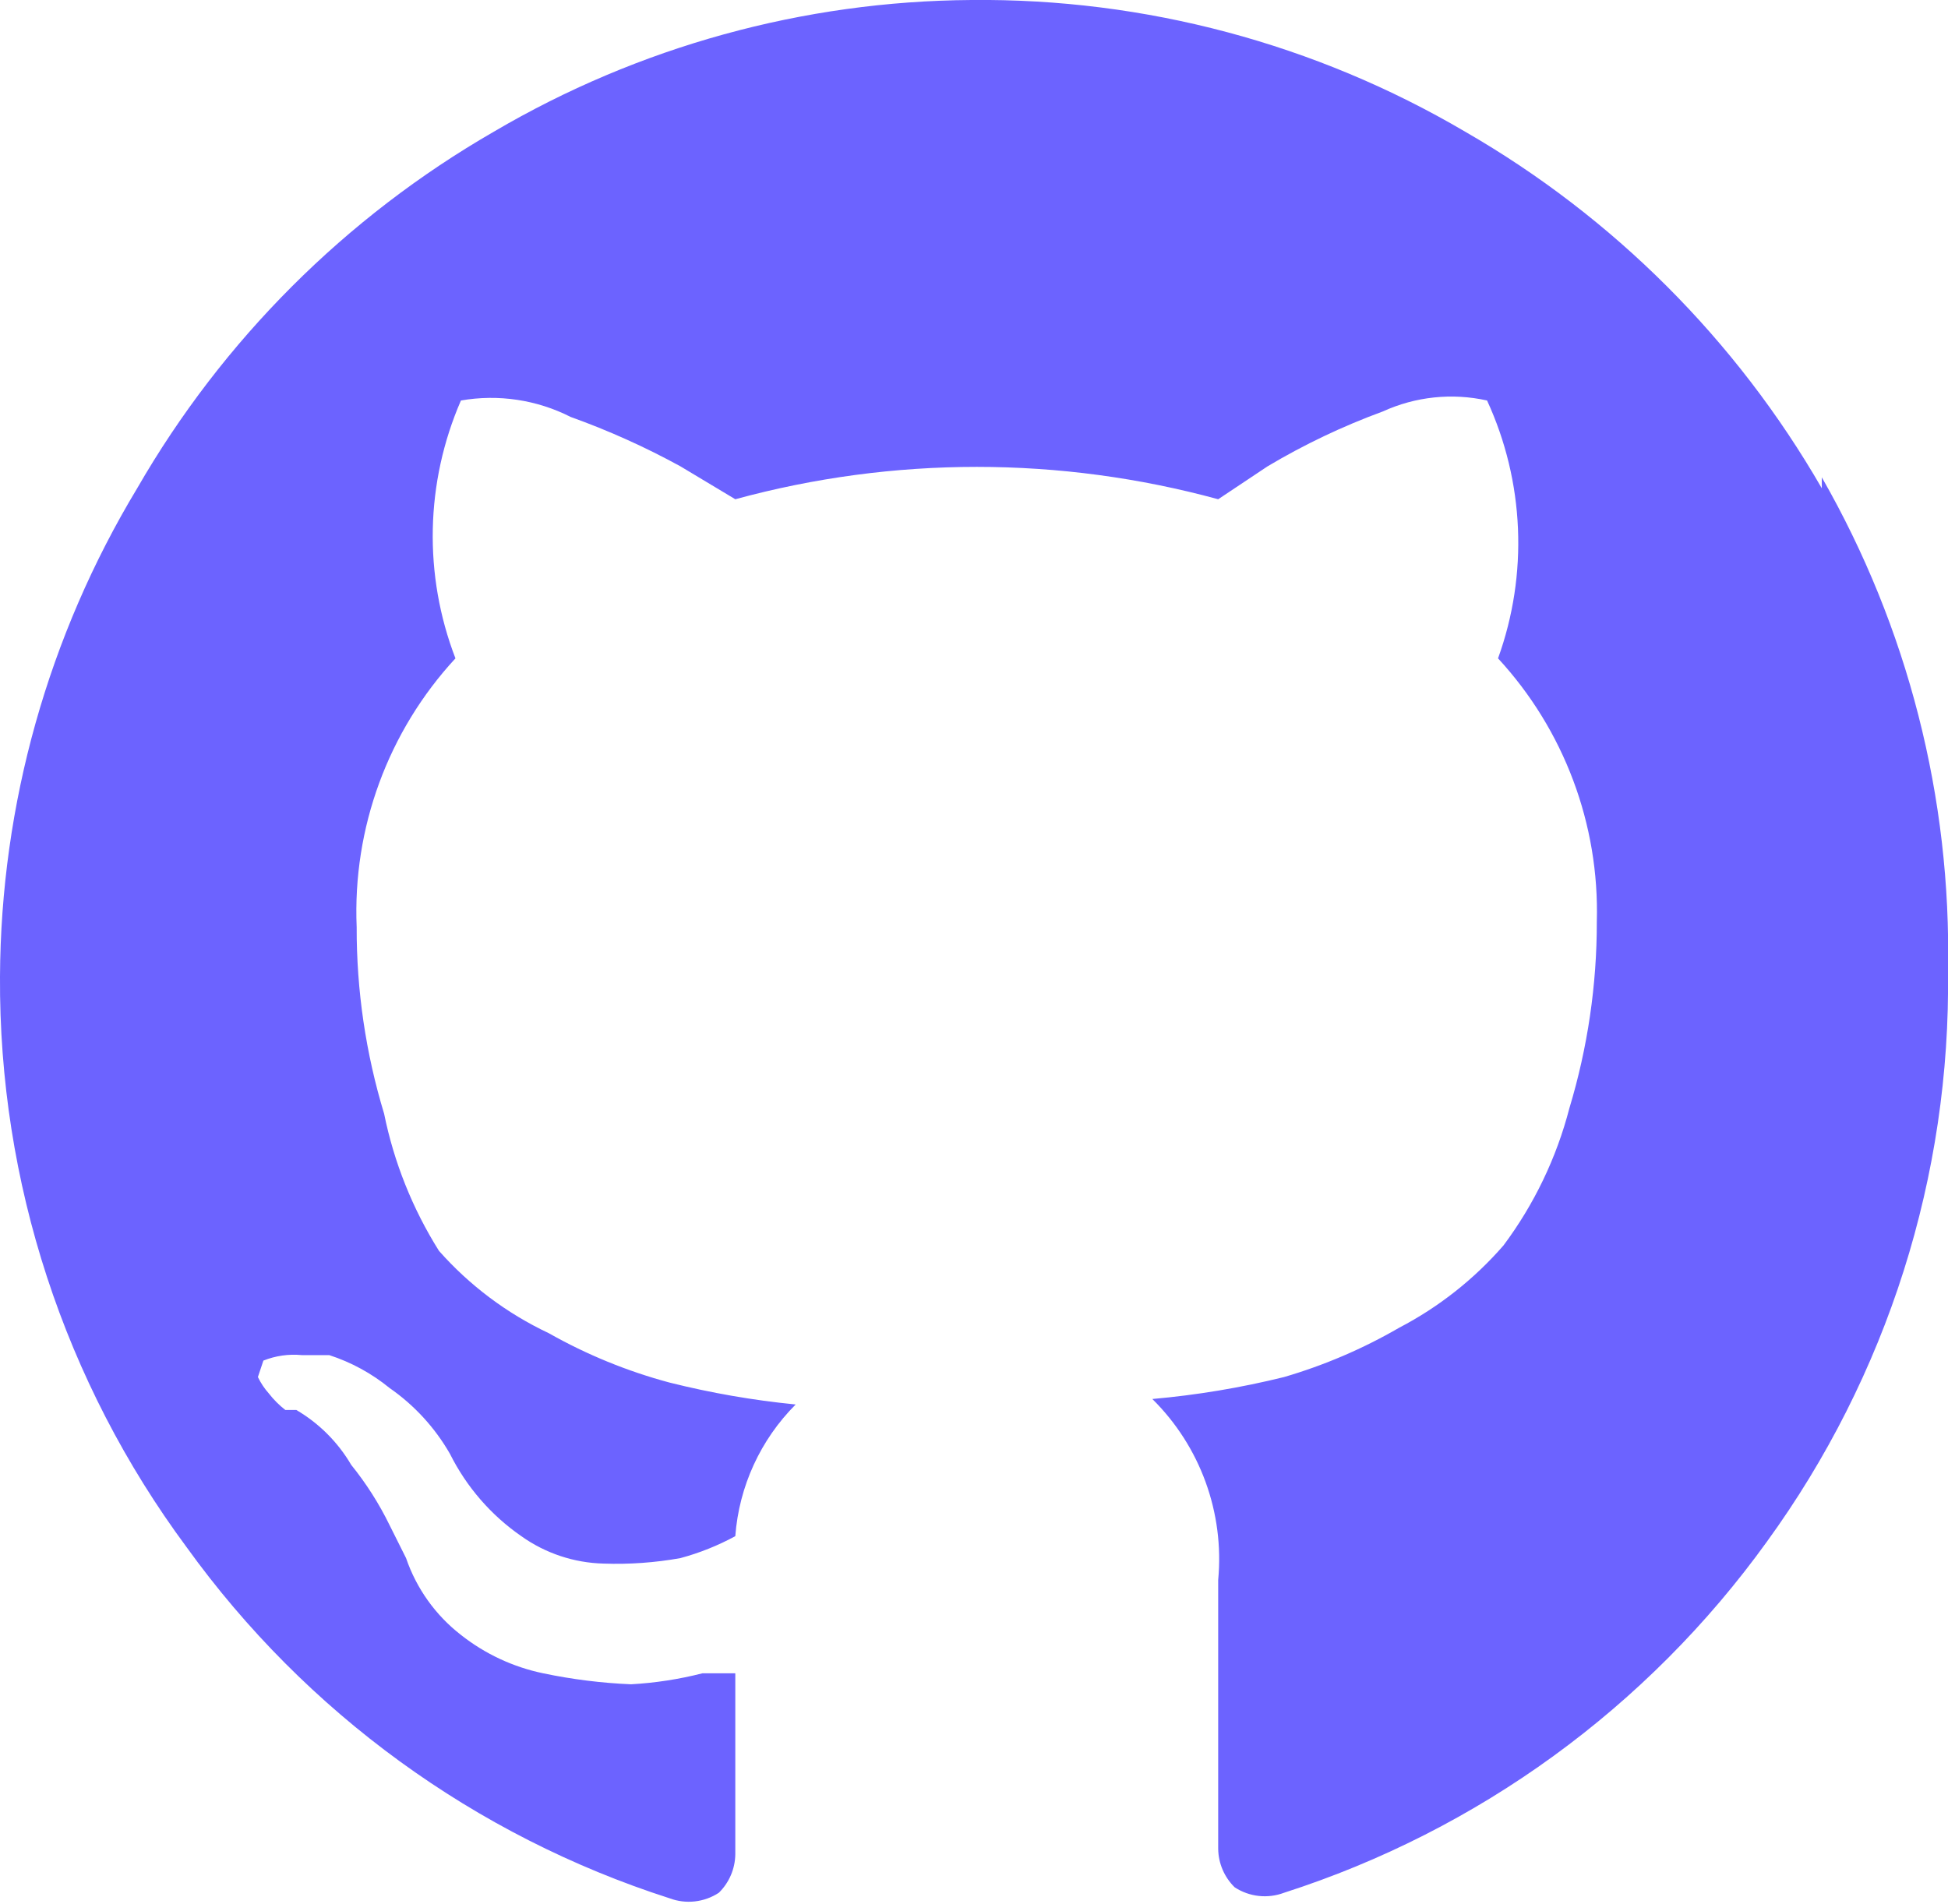
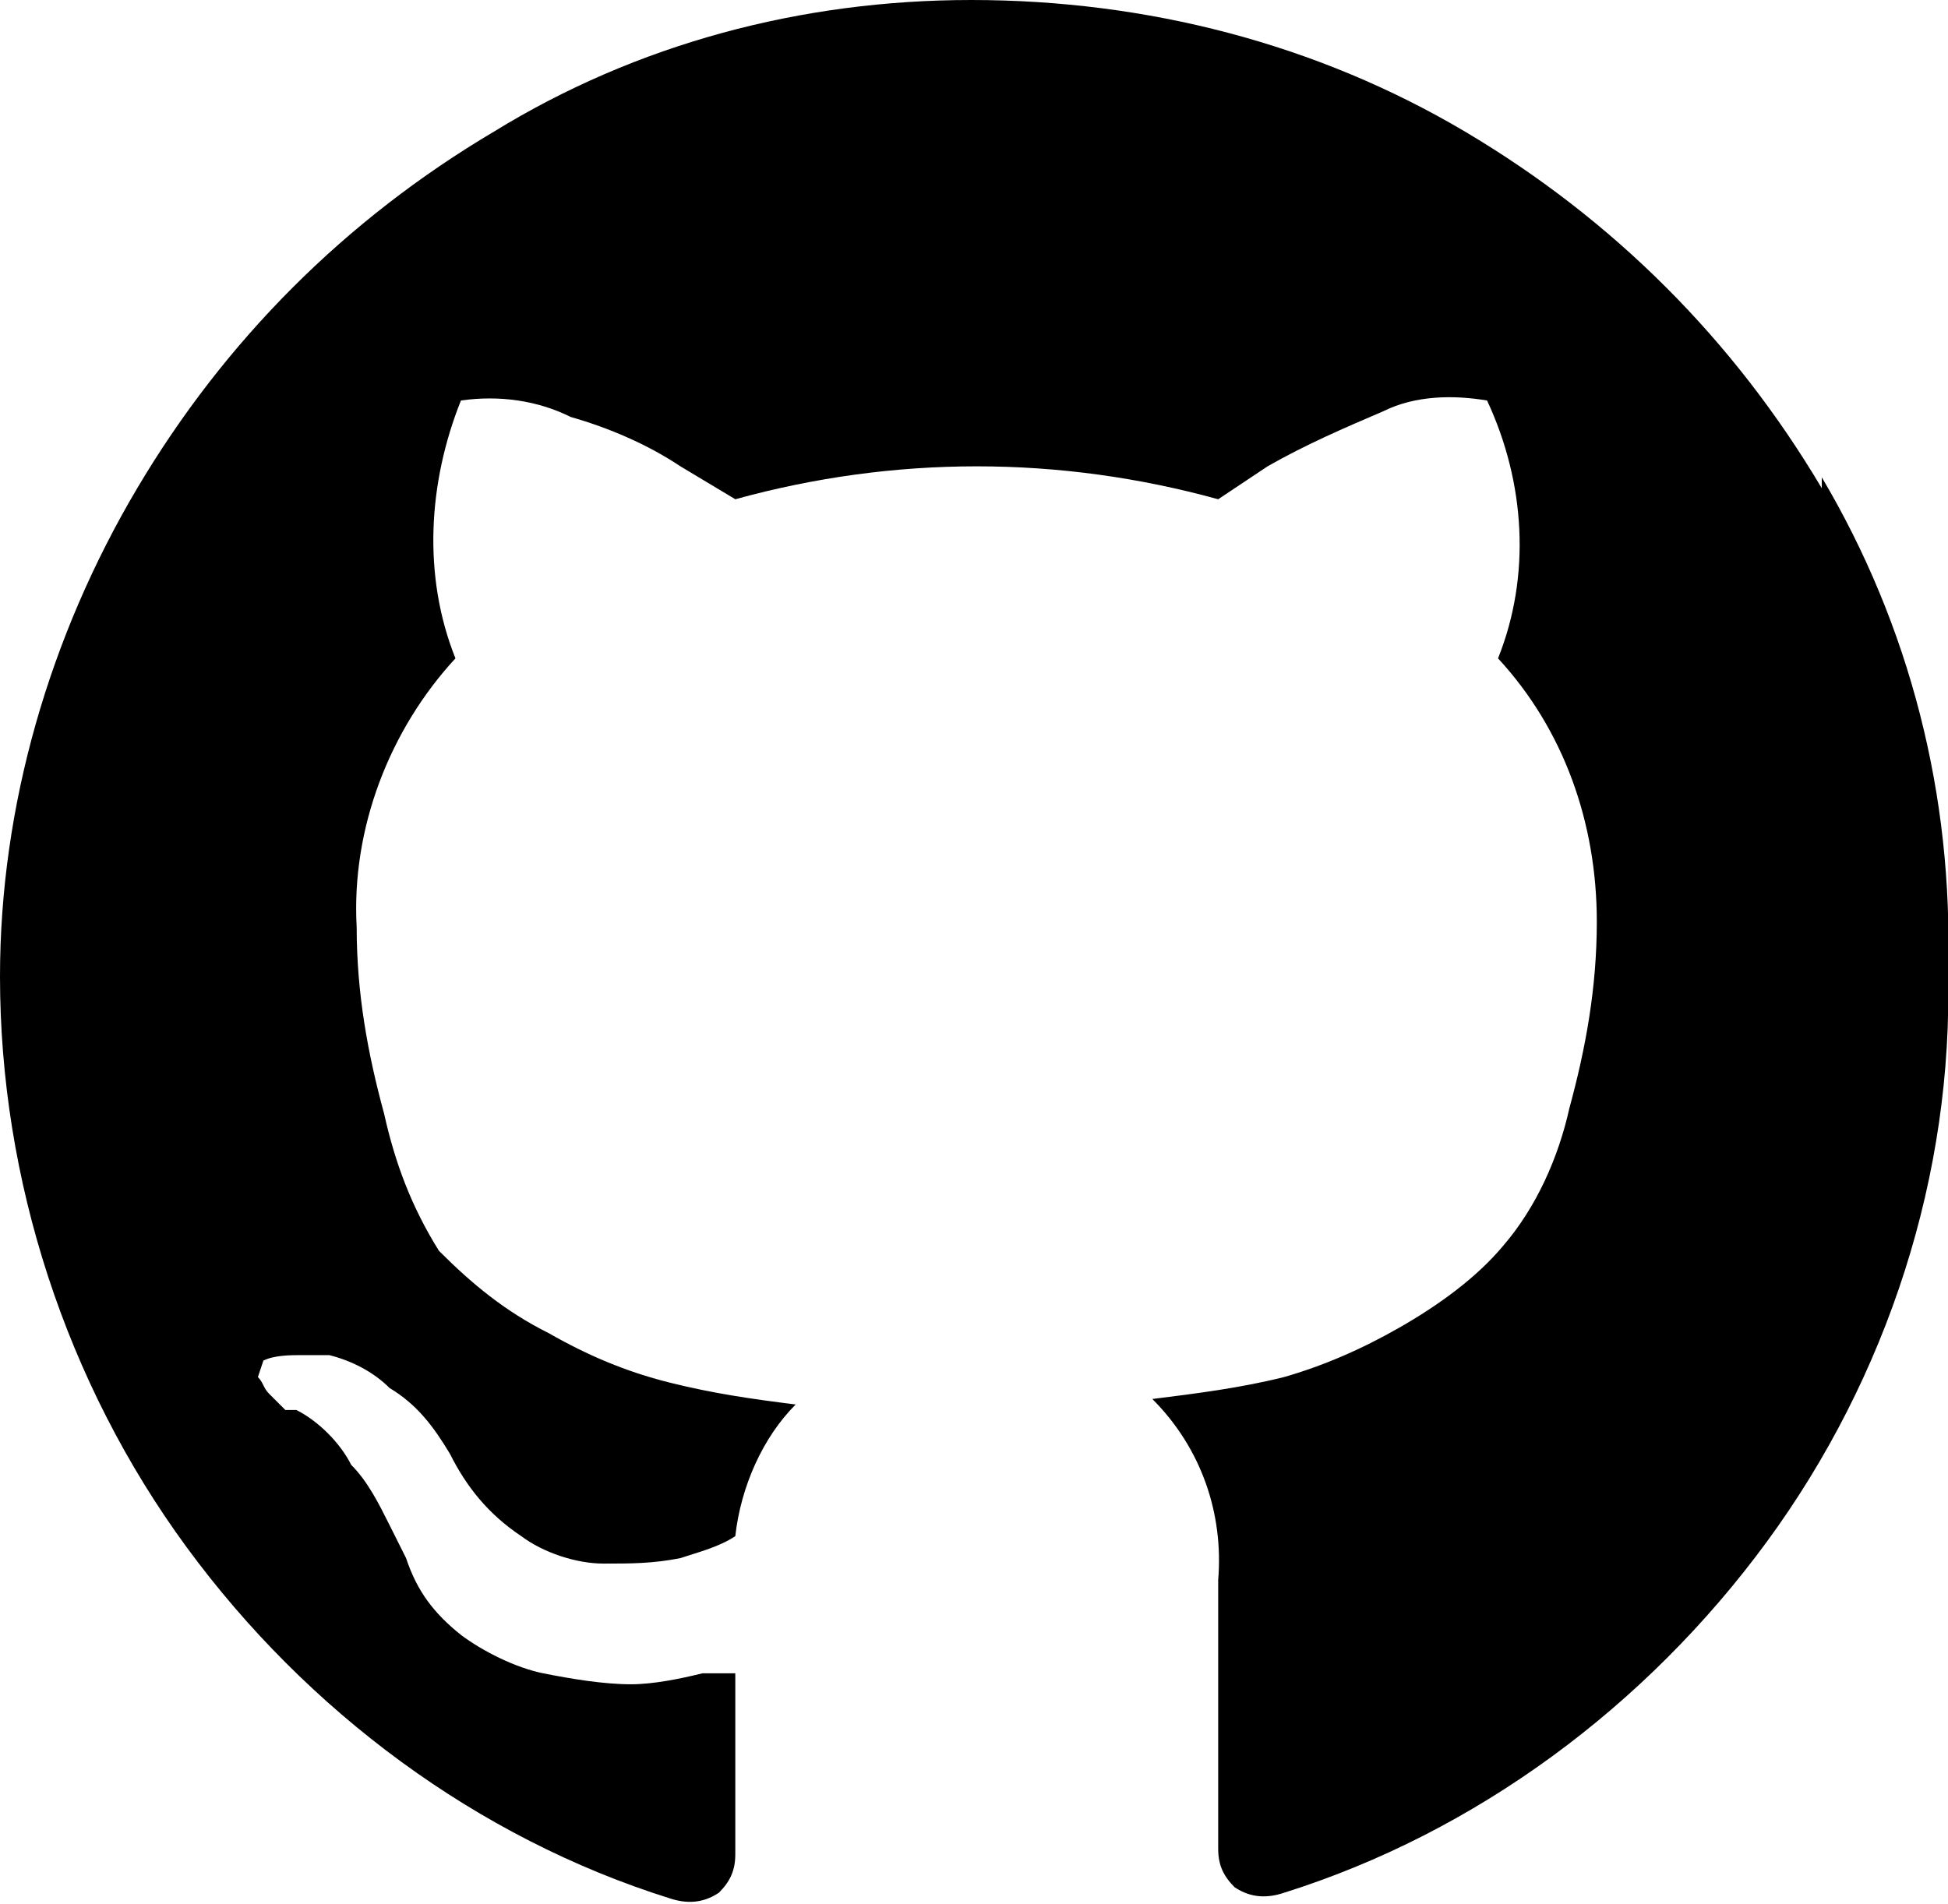
- <svg xmlns="http://www.w3.org/2000/svg" viewBox="0 0 35.5 34.7">
-   <path fill="#6c63ff" d="M33.2 8.9a17.7 17.7 0 0 0-6.5-6.5 17.4 17.4 0 0 0-9-2.4A17.4 17.4 0 0 0 9 2.4a17.7 17.7 0 0 0-6.5 6.5A17.4 17.4 0 0 0 0 17.8a17.3 17.3 0 0 0 3.4 10.4 17.4 17.4 0 0 0 8.8 6.4 1 1 0 0 0 .9-.1 1 1 0 0 0 .3-.7v-1.3-2h-.6a6.8 6.8 0 0 1-1.3.2 9.8 9.8 0 0 1-1.6-.2 3.6 3.6 0 0 1-1.5-.7 3 3 0 0 1-1-1.4l-.3-.6a5.8 5.8 0 0 0-.7-1.1 2.8 2.8 0 0 0-1-1h-.2a1.7 1.7 0 0 1-.3-.3 1.3 1.3 0 0 1-.2-.3l.1-.3a1.5 1.5 0 0 1 .7-.1H6a3.4 3.4 0 0 1 1.1.6 3.7 3.7 0 0 1 1.1 1.2A4 4 0 0 0 9.5 28a2.7 2.7 0 0 0 1.5.5 6.6 6.6 0 0 0 1.4-.1 4.6 4.6 0 0 0 1-.4 3.8 3.8 0 0 1 1.1-2.4 15.8 15.8 0 0 1-2.3-.4 9.4 9.4 0 0 1-2.2-.9A6.2 6.2 0 0 1 8 22.8 7.5 7.5 0 0 1 7 20.3a11.6 11.6 0 0 1-.5-3.4A6.8 6.8 0 0 1 8.3 12a6.2 6.2 0 0 1 .1-4.7 3.2 3.2 0 0 1 2 .3 14 14 0 0 1 2 .9l1 .6a16.7 16.7 0 0 1 8.8 0l.9-.6a12.5 12.5 0 0 1 2.1-1 3 3 0 0 1 1.9-.2 6.2 6.2 0 0 1 .2 4.7 6.8 6.8 0 0 1 1.8 4.8 11.7 11.7 0 0 1-.5 3.4 7.2 7.2 0 0 1-1.2 2.5 6.5 6.5 0 0 1-1.9 1.5 9.5 9.5 0 0 1-2.1.9 15.8 15.8 0 0 1-2.4.4 4.1 4.1 0 0 1 1.2 3.3v4.9a1 1 0 0 0 .3.7 1 1 0 0 0 .9.1 17.4 17.4 0 0 0 8.8-6.4 17.3 17.3 0 0 0 3.3-10.4 17.4 17.4 0 0 0-2.3-9z" data-name="Path 291" />
+ <svg xmlns="http://www.w3.org/2000/svg" version="1.0" id="Layer_1" x="0px" y="0px" viewBox="0 0 35.5 34.7" style="enable-background:new 0 0 35.5 34.7;" xml:space="preserve">
+   <path d="M33.2,8.9c-1.6-2.7-3.8-4.9-6.5-6.5C24,0.8,20.9,0,17.7,0C14.6,0,11.6,0.8,9,2.4C6.3,4,4.1,6.2,2.5,8.9  C0.9,11.6,0,14.7,0,17.8c0,3.7,1.2,7.4,3.4,10.4c2.2,3,5.3,5.3,8.8,6.4c0.3,0.1,0.6,0.1,0.9-0.1c0.2-0.2,0.3-0.4,0.3-0.7v-1.3v-2  h-0.6c-0.4,0.1-0.9,0.2-1.3,0.2c-0.5,0-1.1-0.1-1.6-0.2c-0.5-0.1-1.1-0.4-1.5-0.7c-0.5-0.4-0.8-0.8-1-1.4l-0.3-0.6  c-0.2-0.4-0.4-0.8-0.7-1.1c-0.2-0.4-0.6-0.8-1-1H5.2c-0.1-0.1-0.2-0.2-0.3-0.3c-0.1-0.1-0.1-0.2-0.2-0.3l0.1-0.3  c0.2-0.1,0.5-0.1,0.7-0.1H6c0.4,0.1,0.8,0.3,1.1,0.6c0.5,0.3,0.8,0.7,1.1,1.2c0.3,0.6,0.7,1.1,1.3,1.5c0.4,0.3,1,0.5,1.5,0.5  c0.5,0,0.9,0,1.4-0.1c0.3-0.1,0.7-0.2,1-0.4c0.1-0.9,0.5-1.8,1.1-2.4c-0.8-0.1-1.5-0.2-2.3-0.4c-0.8-0.2-1.5-0.5-2.2-0.9  c-0.8-0.4-1.4-0.9-2-1.5c-0.5-0.8-0.8-1.6-1-2.5c-0.3-1.1-0.5-2.2-0.5-3.4c-0.1-1.8,0.6-3.6,1.8-4.9c-0.6-1.5-0.5-3.2,0.1-4.7  c0.7-0.1,1.4,0,2,0.3c0.7,0.2,1.4,0.5,2,0.9l1,0.6c2.9-0.8,5.9-0.8,8.8,0l0.9-0.6c0.7-0.4,1.4-0.7,2.1-1c0.6-0.3,1.3-0.3,1.9-0.2  c0.7,1.5,0.8,3.2,0.2,4.7c1.2,1.3,1.8,3,1.8,4.8c0,1.2-0.2,2.3-0.5,3.4c-0.2,0.9-0.6,1.8-1.2,2.5c-0.5,0.6-1.2,1.1-1.9,1.5  c-0.7,0.4-1.4,0.7-2.1,0.9c-0.8,0.2-1.6,0.3-2.4,0.4c0.9,0.9,1.3,2.1,1.2,3.3v4.9c0,0.3,0.1,0.5,0.3,0.7c0.3,0.2,0.6,0.2,0.9,0.1  c3.5-1.1,6.6-3.4,8.8-6.4c2.2-3,3.4-6.7,3.3-10.4c0.1-3.2-0.7-6.3-2.3-9V8.9z" />
</svg>
